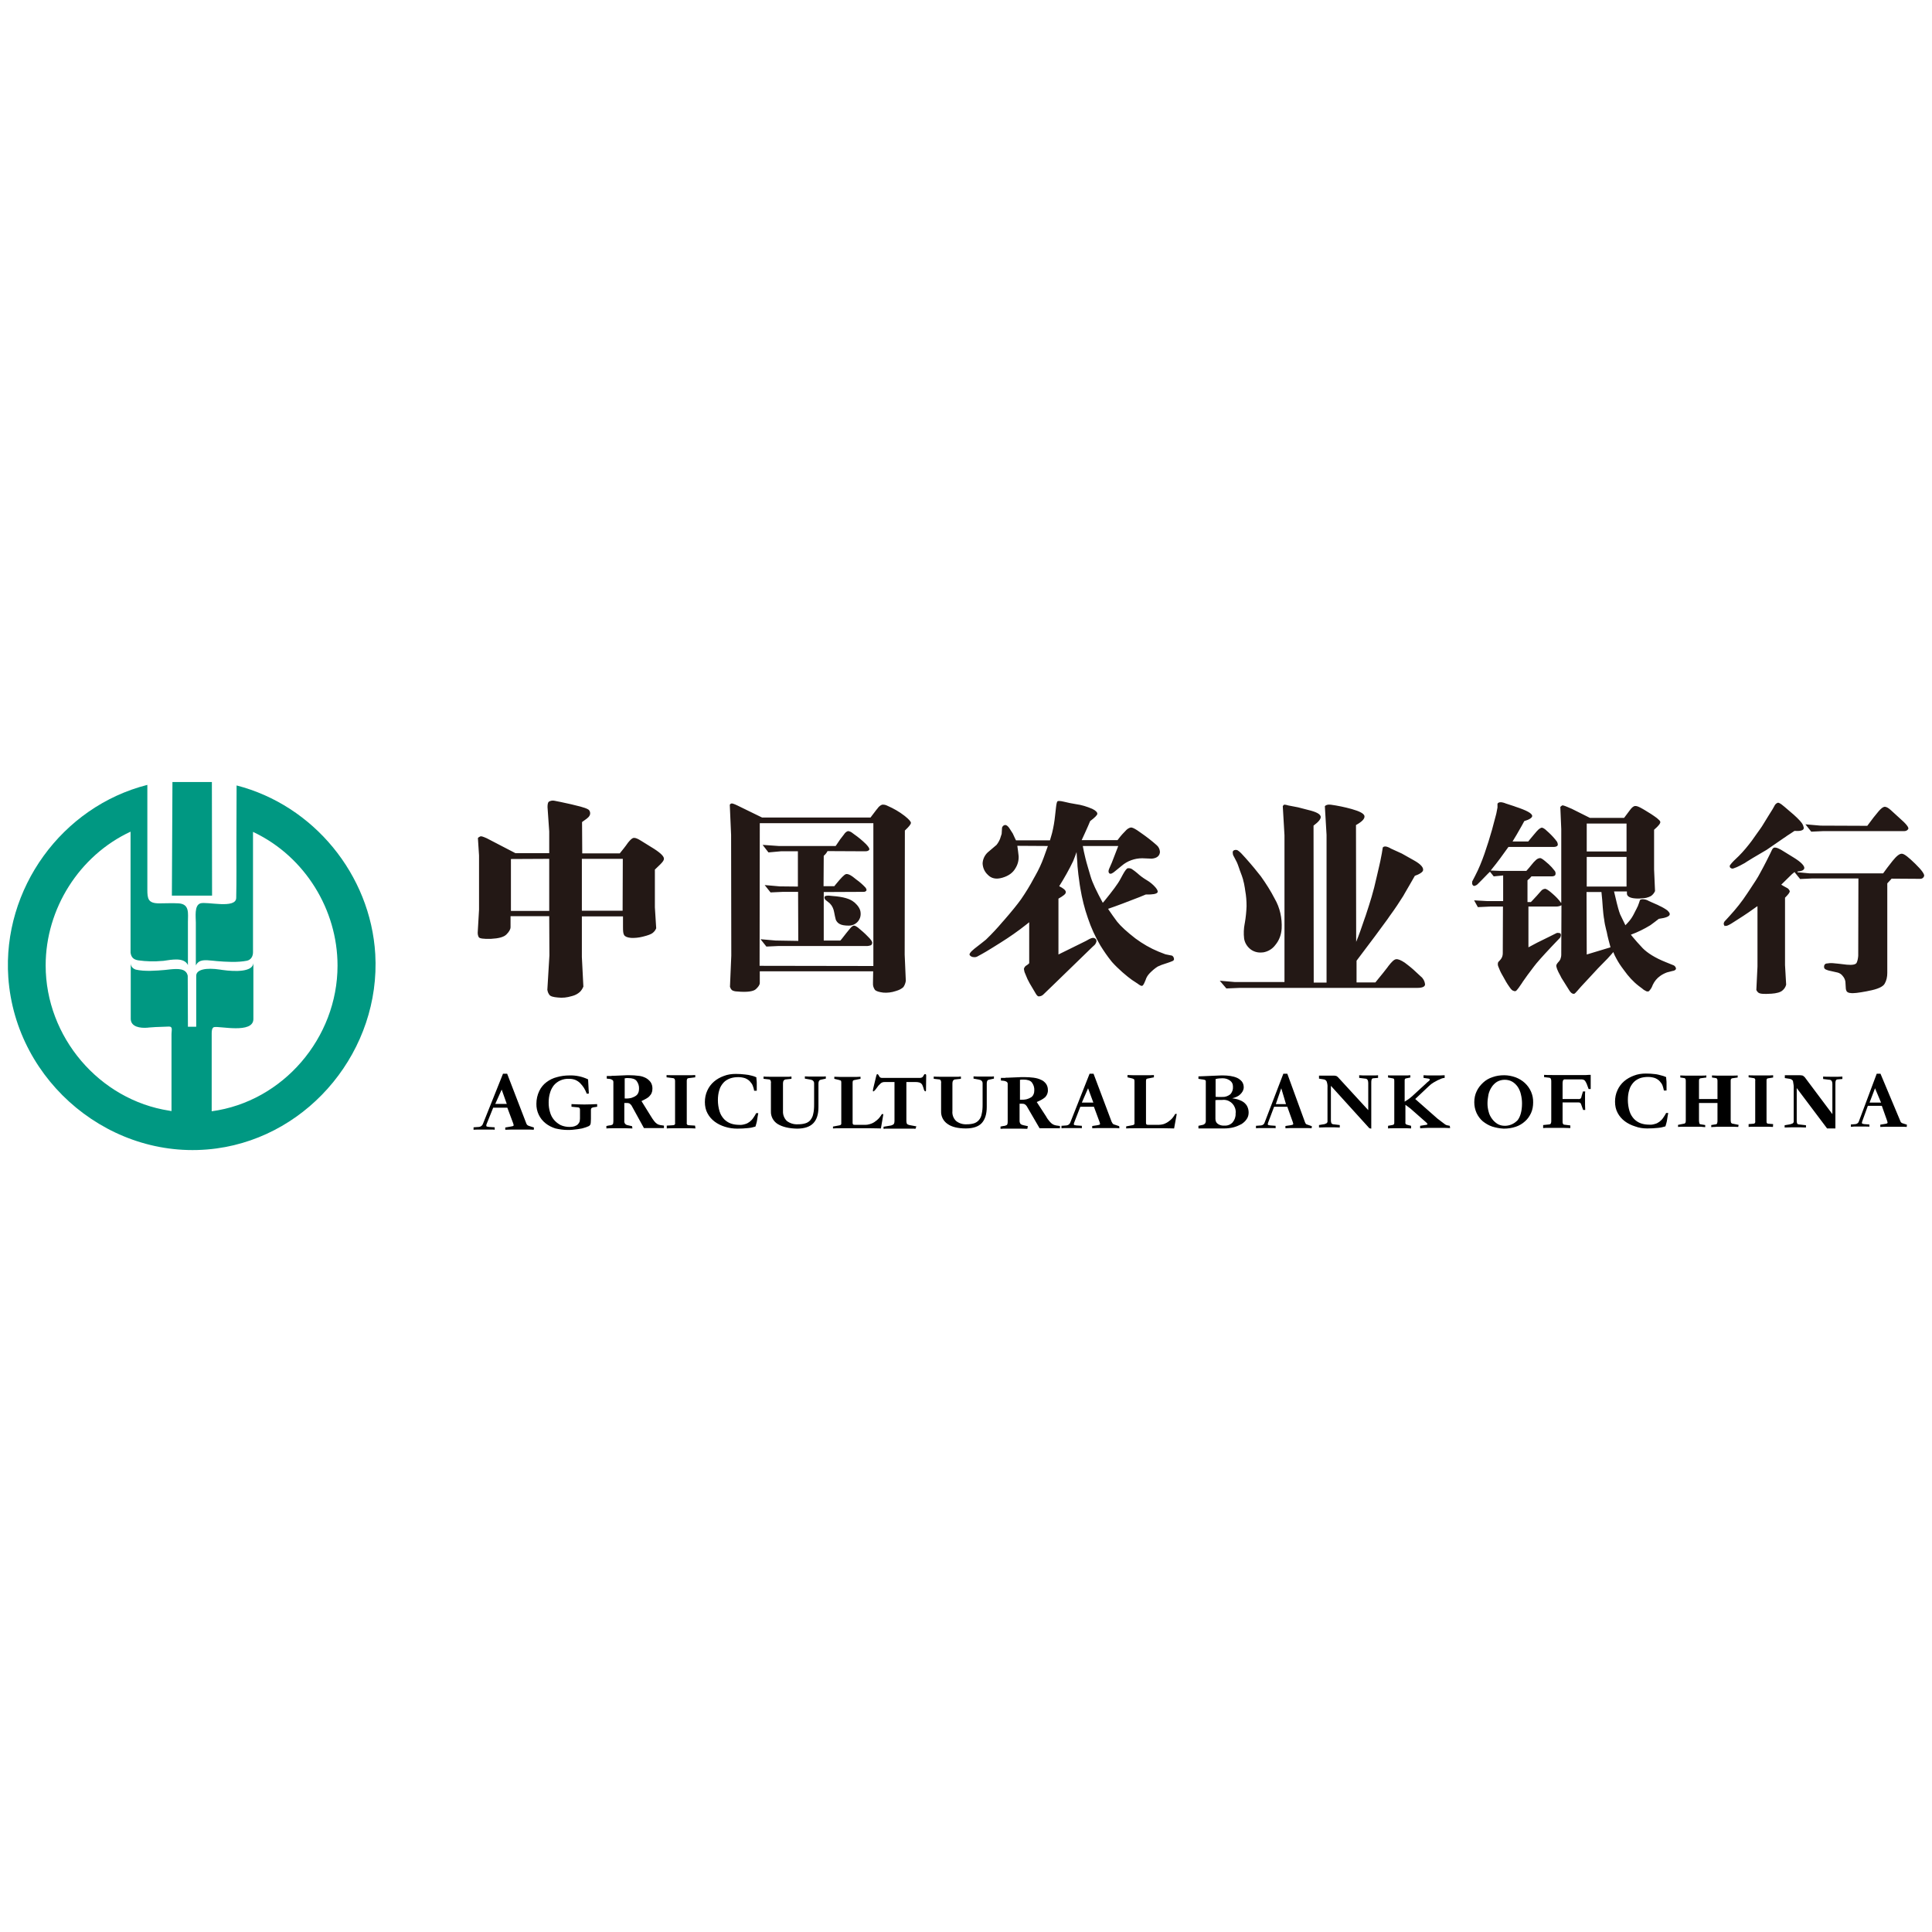
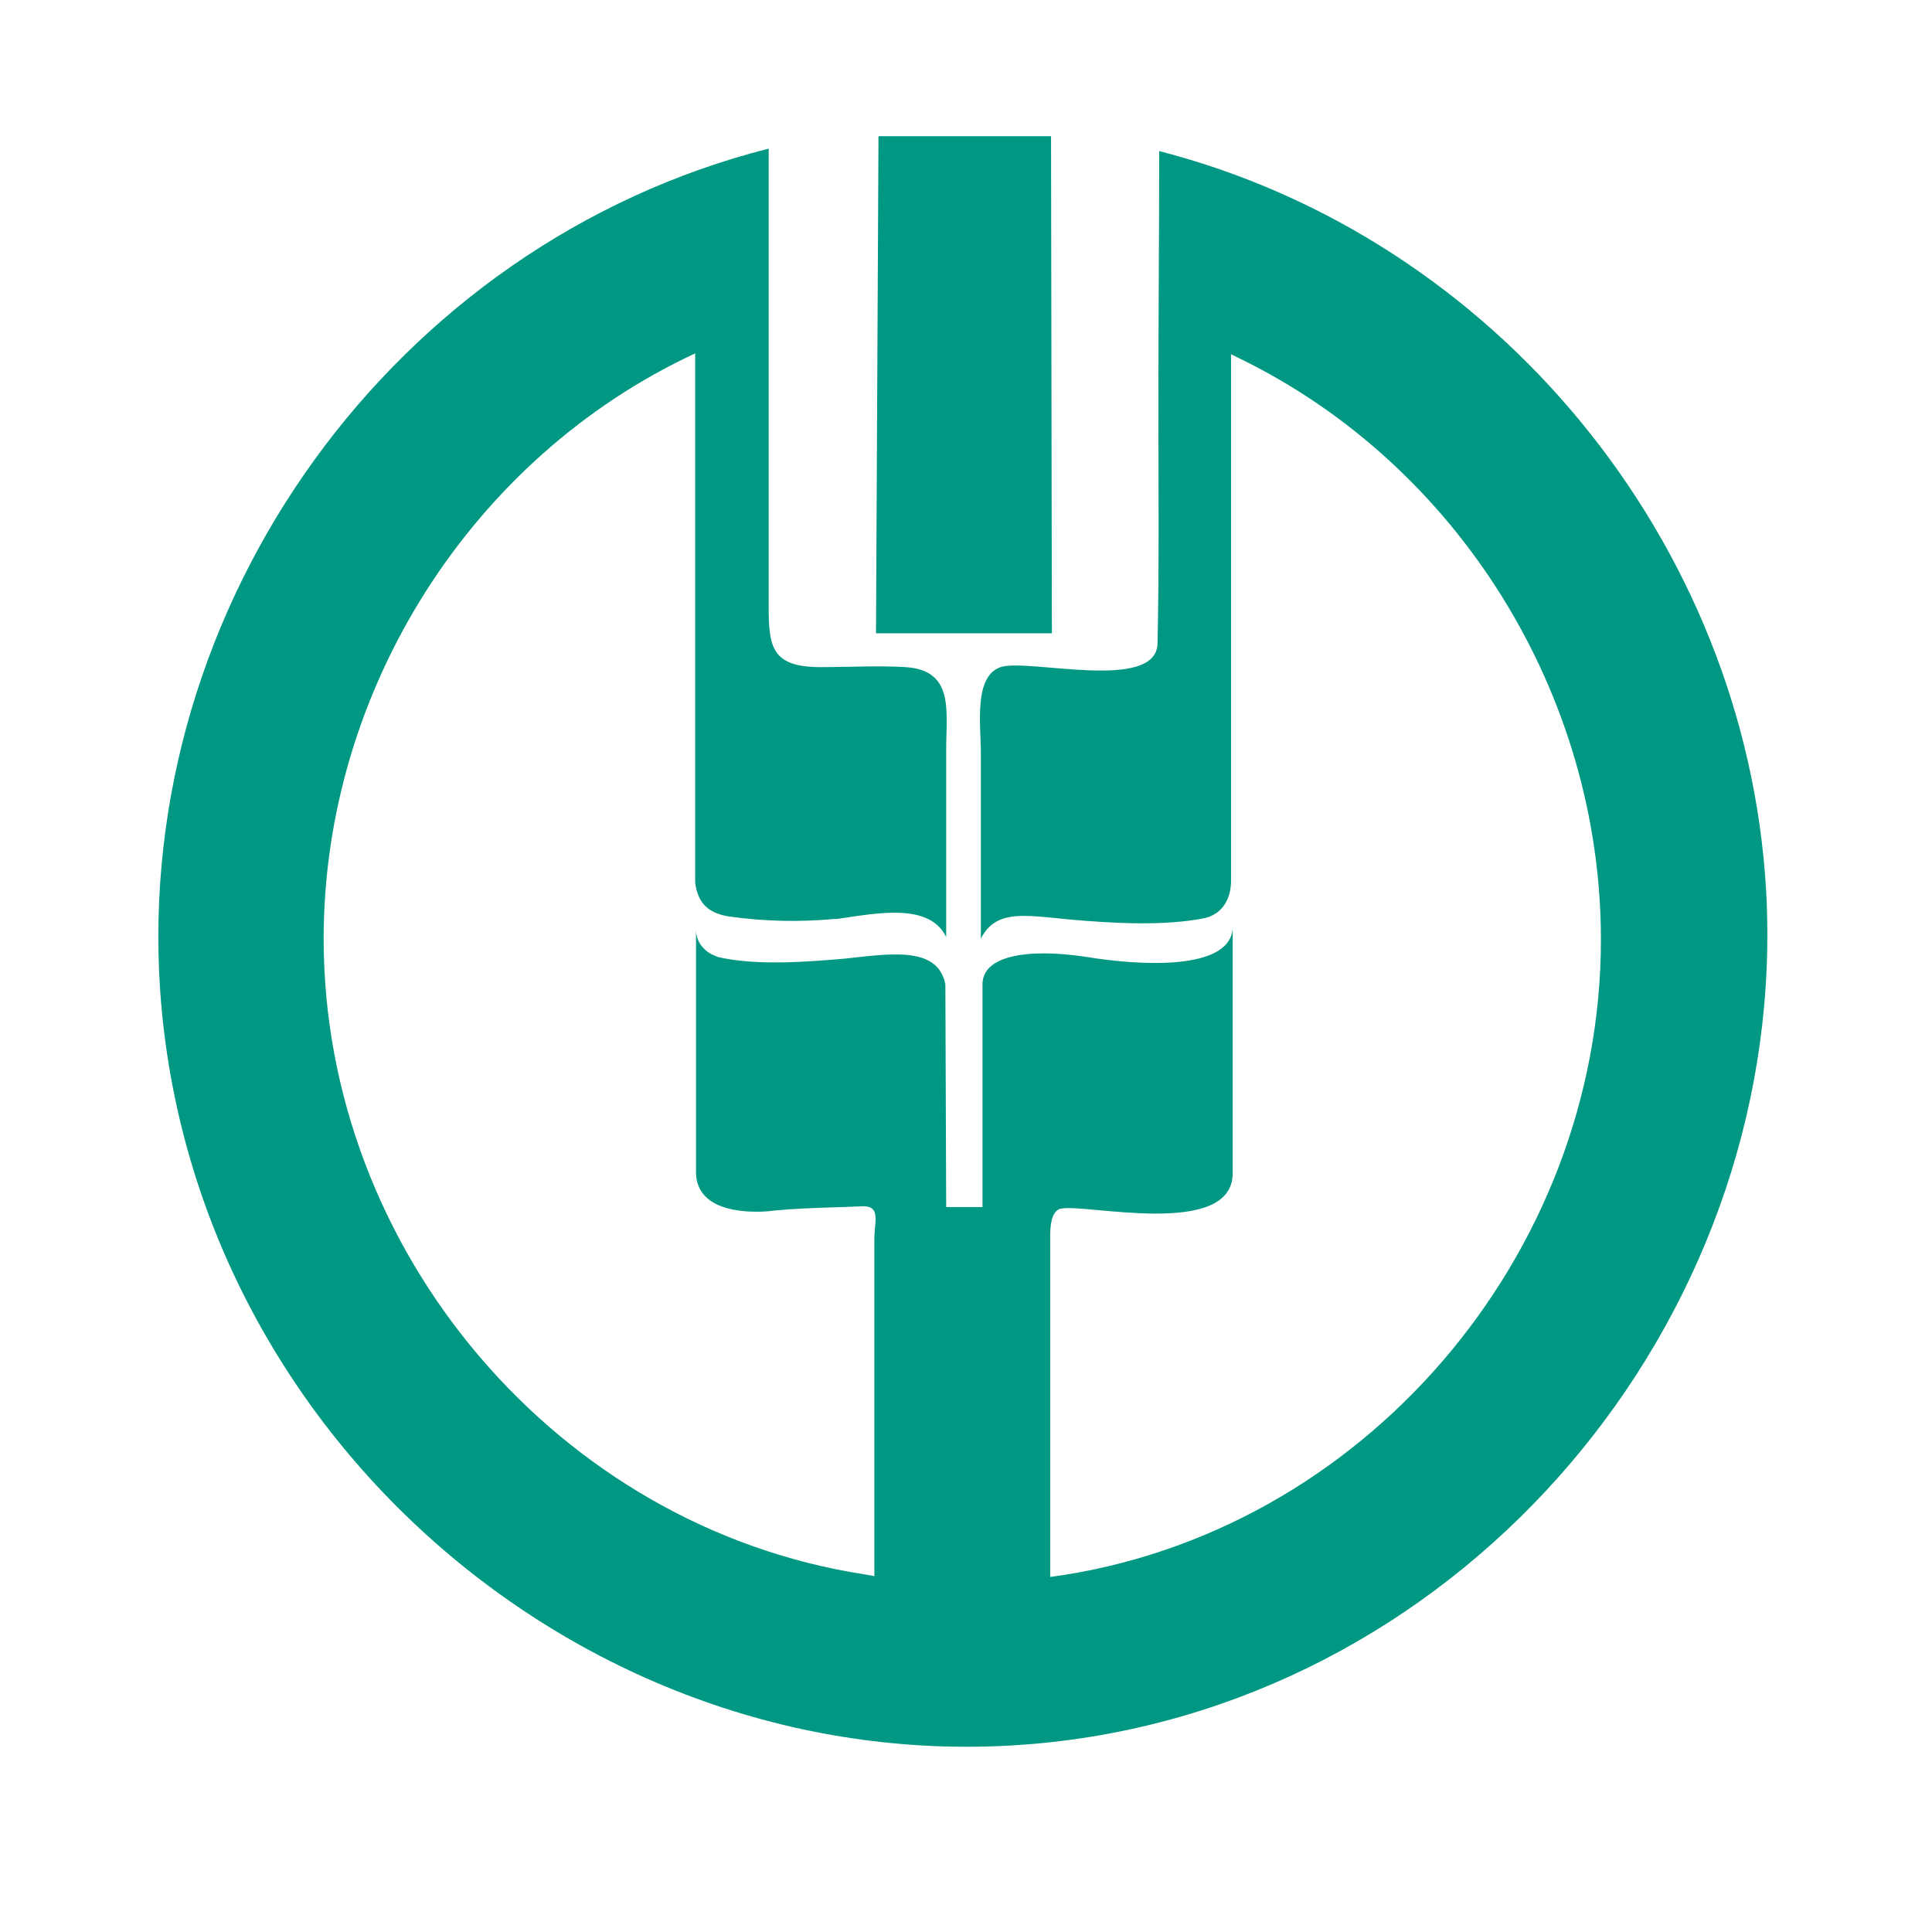
- <svg xmlns="http://www.w3.org/2000/svg" viewBox="0 0 1024 1024">
+ <svg xmlns="http://www.w3.org/2000/svg" viewBox="-15 398 234 234">
  <path fill="#231815" d="M290.9 424.9c.9-.5 1.9-.7 2.9-.5l.5.1c1.2.2 4 .8 8.5 1.8l1.6.4c4.8 1.1 7.4 2 7.9 2.8.5.7.6 1.5.4 2.3-.3.8-.8 1.4-1.5 1.9l-.2.2-2.5 1.8.1 16.6h19.9l2-2.5c.9-1.1 1.6-2.1 2.3-3.1 1.3-1.6 2.2-2.5 3.1-2.6s2.1.4 4 1.6l5 3.1c4.7 2.8 7 4.9 7 6.3v.1c0 .7-.6 1.6-1.8 2.8l-.2.2-2.8 2.7v20l.7 11.1c-.4 1-1 1.8-1.9 2.5-.7.6-2.5 1.3-5 1.9l-.4.1c-2 .5-4.1.7-6.1.6-2-.2-3.1-.7-3.6-1.5s-.6-2.1-.6-4.2v-5.7h-21.8v21.5l.8 15.7c-.4 1-1 2-1.8 2.8-1.2 1.1-2.6 1.8-4.1 2.2l-.4.1c-2.3.7-4.8 1-7.2.7-2.4-.2-3.9-.6-4.5-1.4-.5-.7-.9-1.5-1-2.3l-.1-.3 1.1-18.3-.1-20.8h-20.5v5.8c0 1.2-.8 2.5-2.2 3.9s-4.2 2.1-8.1 2.3h-.7c-3.4.1-5.3-.2-5.8-.8-.4-.7-.6-1.5-.6-2.3v-.3l.7-12v-28.8l-.6-9.2c.3-.4.8-.7 1.3-.9s1.6.2 3.4 1l15.2 7.9h17.9v-11.5l-.9-12.9c0-1.5.2-2.5.7-2.9m272.9 0c2.1.5 4.3 1 6.4 1.3 3 .4 5.9 1.3 8.7 2.5 1.9.9 2.8 1.9 2.7 2.7-.1.7-1.4 2-3.8 3.8l-1.1 2.6c-1.3 2.9-2.4 5.4-3.4 7.5h19l.7-.9c1.2-1.6 2.6-3.1 4-4.5.6-.6 1.4-1.1 2.3-1.3.7-.1 1.8.4 3.5 1.5l2 1.4c2.9 2 5.6 4.1 8.2 6.4 1.1.9 1.7 2.2 1.8 3.6-.1 2.1-1.6 3.4-4.4 3.6l-5-.2c-4 0-7.9 1.4-10.9 4l-3.3 2.7c-1.6 1.4-2.6 1.8-3.2 1.3s-.6-1.4-.1-2.5l1.4-3.2 1-2.6c.6-1.6 1.4-3.6 2.4-6.2h-18.8l.1.5c.2 1.4.7 3.4 1.3 6 .7 2.9 1.7 6 2.7 9.5s3.3 8.2 6.5 14.1l.8-.9c4.3-5.3 7.2-9.1 8.6-11.8l1.3-2.4c1.1-2 2-3.1 2.5-3.2.8-.1 1.5 0 2.2.4 1 .7 2 1.4 2.9 2.2 1.4 1.3 2.9 2.4 4.5 3.4l.5.3c1.7 1 3.3 2.3 4.6 3.8 1.1 1.3 1.4 2.1 1.1 2.7-.5.8-2.5 1.2-6.2 1.1l-3.4 1.4c-6.4 2.5-11.9 4.6-16.6 6.2l.6.9c1.2 1.7 2.5 3.7 4.2 5.9 2 2.5 5.2 5.4 9.7 8.9 3.8 2.8 7.9 5.2 12.3 7l3.6 1.4 3.5.7c.5.3.9.8 1 1.5.2.5-.1 1.1-.6 1.3l-.2.1c-.9.4-1.8.7-2.7 1l-2.4.8-.6.2c-1 .4-1.6.7-2.1.9-.8.5-1.6 1.1-2.3 1.7l-1 .9c-.6.5-1.2 1.2-1.7 1.8-.6.8-1.1 1.7-1.4 2.7l-.3.7q-.9 2.25-1.5 2.4c-.6.15-1.3-.3-2.5-1.2l-2.9-1.9c-1.3-.9-2.9-2.2-5.1-4.1-1.9-1.7-3.8-3.5-5.5-5.4l-.4-.5c-2.1-2.6-4-5.4-5.8-8.3-2.7-4.6-4.9-9.4-6.6-14.5-1.8-5.1-3.1-10.4-4-15.8l-.3-1.8q-.9-6.15-1.2-9.9l-.1-2.1c-.2-2-.3-3.8-.4-5.4-.4 1.3-1 2.7-1.6 4.3l-.2.5c-2.2 4.6-4.7 9-7.4 13.3 2.2 1.1 3.4 2.1 3.5 3v.1c.1 1-1.3 2-3.9 3.5v29.6l.8-.4c2.8-1.4 7.4-3.6 13.8-6.8l1.8-1c1.4-.7 2.3-.8 3-.3.6.3.9 1.1.7 1.8-.2.6-.5 1.2-1 1.7l-1.1 1-20.5 19.9-5.5 5.3c-.7.7-1.6 1-2.5 1h-.1q-.75-.15-1.8-2.1l-2.9-4.9q-1.2-2.1-2.1-4.5l-.2-.5c-.4-.8-.6-1.6-.7-2.5v-.1c.2-.8.7-1.5 1.5-1.9l.3-.2c.7-.5 1-.8 1-1v-21.6L544 490c-4.4 3.5-9 6.7-13.8 9.7l-4 2.5c-2.8 1.7-4.7 2.9-5.7 3.4l-2.2 1.2c-.6.4-1.4.6-2.1.5-.8 0-1.6-.3-2.1-.9-.7-.6.2-1.8 2.4-3.6l1.8-1.4c1.5-1.2 3-2.3 4.3-3.4l.2-.2c3-2.9 5.8-5.9 8.5-9.1l.9-1q6-6.9 9-11.1c2.4-3.5 4.7-7.2 6.7-11l.9-1.6c1.7-3 3.2-6.2 4.4-9.5l2.2-6.1-16.2-.1c.3 1.9.5 3.7.7 5.5.1 2.3-.5 4.5-1.7 6.4-1.3 2.3-3.5 4-6.9 5s-5.9.4-7.8-1.6c-1.7-1.6-2.6-3.7-2.7-6 .1-2.2 1.1-4.3 2.7-5.8l4.7-4c1-1.3 1.8-2.7 2.2-4.3l.5-1.5.2-3.3c.2-.6.5-1 1.1-1.3s1.3-.1 2 .6c.4.4.7.8 1 1.3l1.6 2.5 1.2 2.6.5 1h18c.3-1 .6-2 .9-3.1l.3-1.1c.7-2.9 1.2-5.8 1.5-8.8l.5-4.4c.2-1.9.5-3.1.8-3.3s1.2-.3 3.3.2M943.2 450l.8.4c1.1.7 3.3 2 6.5 4 4.3 2.6 6.1 4.7 5.8 5.9-.3 1-1.6 1.5-3.6 1.6v.4l6.4.6h39c1.3-1.8 2.9-4 5-6.6s3.7-3.9 5-3.8 3.5 1.9 7 5.3 5.1 5.7 4.7 6.6c-.3.9-1.1 1.4-2 1.4l-15.2-.1-.9 1c-.7.8-1.2 1.3-1.4 1.5v47.5c0 2-.4 4-1.4 5.7-.9 1.6-3.7 2.9-8.6 3.8l-.9.2c-4.3.8-7.2 1.2-8.7.9-.7 0-1.3-.3-1.8-.7-.4-.6-.6-1.3-.6-2l-.2-3.3c-.2-1.2-.7-2.2-1.5-3.1-.6-.8-1.5-1.4-2.5-1.7l-3.1-.7c-1.2-.2-2.3-.5-3.4-1-.6-.3-.9-.9-.8-1.6 0-.7.5-1.4 1.2-1.5 1.2-.2 2.3-.3 3.5-.2l2 .2h.1c.6.1 2.3.2 5.2.6 3.1.3 4.9-.1 5.3-1.1.5-1.1.7-2.4.8-3.6l.1-41h-24.4l-6.5.3-3-3.7-.9.8-.2.1-5.4 5.3-.5.5c.9.5 1.8 1.1 2.8 1.6.8.3 1.4 1 1.7 1.8.1.7-.8 1.8-2.5 3.5v35.7l.6 10.4c-.3 1.2-1 2.3-2 3.1-1 .9-3 1.5-6 1.7h-.4c-3.1.2-5 .1-5.8-.3h-.1c-.7-.4-1.2-1-1.5-1.7l.6-12.4v-32l-.5.3c-2.2 1.6-5.6 4-10.2 6.9l-3.3 2.1c-1.7 1-2.7 1.4-3.2 1v.4c-.4-.4-.7-.9-.7-1.5.1-.6.4-1.2.9-1.6l2.1-2.3c3.5-3.8 6.7-7.8 9.5-12.1l1.2-1.8c2.6-3.9 4.5-6.8 5.5-8.8 1.2-2.1 2.3-4.3 3.4-6.4l2-4 .9-1.9q.3-.75.9-1.2l.2-.1c.7-.2 1.7 0 3 .7m-149.5-24c.5-.9 1.8-1.1 4-.3l.2.1 4.6 1.5.8.3c5.8 1.9 8.8 3.5 8.8 4.9 0 .9-1.5 1.9-4.2 2.7l-1.3 2.4c-2.1 3.7-3.7 6.5-4.8 8.2l-.1.2h8.3l.8-1c1.6-2 2.9-3.4 3.7-4.4l.4-.4q.9-1.05 2.1-1.5 1.05-.15 3 1.8l.9.8c1.6 1.5 3.1 3.1 4.4 4.9.4 1 .5 1.6.2 2s-1 .7-2 .7h-24c-3 4.2-5.8 8.1-8.7 11.6l-.7.9 5 .2H809c1.1-1.2 2-2.3 2.8-3.3.7-.9 1.5-1.8 2.3-2.5.6-.6 1.5-1 2.3-1 .7.1 1.9 1 3.8 2.7l.6.5c1.1 1 2.2 2.2 3.1 3.4.6.6.7 1.5.5 2.2-.2.6-.8.8-1.8.9h-10.9c-.5.7-1.2 1.4-1.9 1.9l-.2.2v11.5h1.8l.6-.6c1-1.1 1.9-2 2.6-2.8l.7-.8c.6-.7 1.1-1.3 1.5-1.7.5-.6 1.2-1 2-1.1q1.05-.15 4.2 2.7c1.6 1.4 3.1 2.9 4.3 4.6l.2.2v-39.2l-.5-11.7c.3-.3.6-.6 1-.8s1.9.4 4.6 1.6l.3.1 9.8 4.9h18.1c1-1.3 2-2.6 3-4s1.9-2.2 2.8-2.3 2.1.4 4 1.5l1.2.7c2.2 1.3 4.4 2.7 6.4 4.2 1.1.9 1.7 1.5 1.8 2 .1.8-.9 2.1-3.1 4l-.2.2v21l.5 11.5c-.5 1.1-1.3 2.1-2.3 2.7-1.4.7-2.9 1.1-4.4 1.1-1.5.2-3.1.2-4.6 0-2.2-.3-3.5-1.1-3.6-2.4v-1.2h-6.8v.1l.6 2.5c1.2 5.3 2.1 8.3 2.5 9.2v.1l2.9 6c.8-.8 1.5-1.6 2.1-2.3 1-1.2 1.8-2.5 2.5-3.9l.6-1.2q.9-1.65 1.2-2.4l.1-.1.7-1.9.5-1.5c.2-.3.6-.4 1.2-.5 1.3 0 2.5.3 3.6 1l3.4 1.5c.6.3 1.3.5 1.9.9 1.6.7 3 1.5 4.4 2.5.9.9 1.4 1.5 1.3 2.1-.1 1.1-2 1.9-5.8 2.4-1.3 1.1-2.8 2.1-4.5 3.4-3.3 2-6.7 3.7-10.3 5l.7.9c1.6 1.9 3.4 4 5.6 6.3 2.5 2.5 6.5 5.1 12.3 7.4l3.7 1.5c.8.2 1.4.9 1.6 1.7.1.6-.4 1.1-1.5 1.4h-.2l-3.1.8c-1.3.5-2.5 1.1-3.6 1.9-1.7 1.2-3 2.8-3.9 4.7l-.2.5c-.4 1.1-1.1 2.1-1.9 2.9-.6.2-1.3.1-1.8-.3-.5-.2-.9-.5-1.3-.8l-.2-.2-2-1.5c-3-2.3-5.6-5.2-7.8-8.3l-1.4-1.9c-1.3-1.8-2.4-3.7-3.4-5.7l-.2-.4c-.4-.8-.6-1.5-.7-1.7l-1.3 1.5-1.8 2-.3.3-4.7 4.8-5 5.4-4 4.3-2.1 2.4-.3.3c-.3.4-.6.7-1 1-.2.2-.6.2-.8.1h-.1c-.5-.1-1.2-.6-1.9-1.7l-4.2-6.7-.5-1c-1.7-3-2.4-4.9-2.2-5.8.2-.5.5-1 .9-1.4.5-.5.9-1 1.2-1.6.3-.8.5-1.6.5-2.5v-.5l.1-25.7c-.9.5-1.9.7-2.9.7h-14.6v21.6l3-1.6 1.7-.9 6.3-3.1 3.8-1.9c.4-.2.9-.2 1.4-.1.6 0 1 .4 1 1v.1c0 .5-.2 1.1-.5 1.5l-.1.1-2.4 2.5-1.9 2c-4.9 5.2-8 8.7-9.4 10.6l-1.2 1.6q-2.1 2.7-4.8 6.6l-.3.5-1.8 2.6-.8 1c-.2.2-.4.5-.6.6q-.6.3-1.2 0c-.7-.1-1.4-.8-2.2-2-1.3-1.8-2.4-3.7-3.4-5.6l-.4-.7c-.9-1.5-1.6-3.1-2.2-4.7-.3-.7-.3-1.6 0-2.3l.4-.4.8-.9c.8-.9 1.2-2.1 1.2-3.3v-.3l.1-24.5h-6.9l-6.4.3-2-3.6 7 .4h8.4V464l-5 .5-2-2.5c-.2.3-.4.5-.7.7l-.1.1-3.8 3.9-2 2c-.4.4-.9.6-1.4.8-.6.2-1-.1-1.3-.7-.2-.4-.2-.9-.1-1.4v-.2l1.5-2.9c2-3.8 3.6-7.8 5-11.8 1.5-4.3 2.8-8.5 4-12.7l.9-3.4q.75-2.85 1.2-4.5l.2-.8.6-3.1zm-406.1-.1c.4-.2 1.5.2 3.2 1l.2.1 12.9 6.3h57.5l.6-.8c1.3-1.6 2.2-3 3.1-4 .6-.9 1.4-1.6 2.4-2 1-.1 2 .1 2.9.6 3.2 1.4 6.2 3.1 8.9 5.2l.5.4c2 1.6 3 2.8 3 3.4 0 .8-1 2-3 3.9l-.2.2-.1 65.8.6 13.9c-.2 1.2-.6 2.3-1.3 3.3-1.1 1-2.4 1.6-3.8 2l-.3.1c-2.1.7-4.4 1-6.6.8-2.2-.3-3.7-.7-4.4-1.5-.7-1-1.1-2.2-1-3.5v-.3l.1-6h-60.1v6.2c0 1-.8 2.1-2.1 3.3s-4.8 1.7-9.9 1.2c-.9 0-1.8-.2-2.6-.6l-.1-.1c-.5-.4-.8-.9-1-1.5l-.1-.3.7-16.5-.1-64-.7-15.9c.1-.3.4-.6.8-.7m317.7.6c3.7.5 7.5 1.3 11.1 2.3 4.3 1.2 6.5 2.4 6.8 3.7.2 1.5-1.3 3-4.5 4.8l.1 61.9c1.5-3.6 2.9-7.7 4.5-12.4l.5-1.4c1.3-4 2.4-7.3 3.2-10.1.9-3.1 1.8-6.5 2.6-10.2l1.3-5.6c.3-1.2.5-2.2.7-3.1l.8-4.1.5-3.1c.7-.9 2.2-.7 4.4.6l5.7 2.6 6.4 3.6c3.8 2.1 5.3 4 4.8 5.5-.3.6-.8 1-1.3 1.3-.9.6-1.9 1-3 1.4-1.8 3.2-3.7 6.4-5.6 9.7l-.5.9c-1.9 3-4.2 6.6-7.3 10.8l-1.1 1.6c-3.4 4.7-8.8 12-16.4 22v11.5h10l1.2-1.5c2.1-2.5 3.8-4.7 5.2-6.5l.5-.7c1.7-2.2 3-3.5 4.1-3.6s2.5.5 4.5 1.8l1.7 1.3c.9.7 1.9 1.5 2.8 2.3l4 3.7c1.3 1 2.1 2.5 2.3 4.1.1 1.3-1.3 2-4.1 2h-94.1l-7.1.3-3.5-4.1 8 .7h26.3v-77.8l-.9-15.4.2-.3c.1-.2.2-.3.3-.4q.45-.3 2.4.3l5.2 1 5.4 1.4c4.2 1 6.3 2.1 6.6 3.5.2 1.2-1.1 2.8-3.8 4.8l.1 83.2h6.8v-78.3l-.9-15.2c.5-.6 1.5-1 3.1-.8m-242.4 9.8h-60.2l-.1 75.6 60.3.1zm385.9 36.5h-7.9l.1 33.1 10.6-3.2 2-.6c-.7-2.7-1.5-5.4-2-8.2l-.3-1.1c-.5-1.9-.9-3.9-1.1-5.8l-.1-.4c-.2-1.3-.4-3.1-.6-5.6l-.3-4.1zm-194.6-22.2c.6-.2 1.2-.2 1.8.1.6.4 1.1.8 1.6 1.3l.4.4 2.2 2.4c3.4 3.8 6 7 8.1 9.7 2.7 3.8 5.2 7.7 7.3 11.8 2.8 4.8 4 10.4 3.7 15.9-.2 3.2-1.3 6.2-3.3 8.6-1.6 2.2-4 3.6-6.6 4h-.3c-2.4.3-4.9-.4-6.7-2-1.6-1.4-2.7-3.3-3-5.4q-.45-3.9.3-7.8l.1-.5c.5-2.9.8-5.9.9-8.8 0-2.8-.2-5.5-.7-8.2l-.2-1.4q-.45-2.85-.9-4.2v-.2q-.45-1.65-1.8-5.1l-.3-.9c-.5-1.6-1-2.7-1.2-3.2l-.1-.2-1.5-2.9c-.4-.6-.6-1.2-.6-1.9-.2-.7.2-1.3.8-1.5m-202.4-9.1.8.6c2.3 1.6 4.5 3.4 6.5 5.4 1.4 1.5 1.9 2.4 1.6 2.9s-1 .8-2.1.8l-20-.1c-.5 1-1.2 1.8-2 2.5l-.1 16.1h5.7l.8-1c2.8-3.4 4.5-5.2 5.4-5.4s2.1.3 3.6 1.4l1.9 1.5q2.55 1.8 4.8 4.2c.5.7.7 1.2.5 1.6s-.7.7-1.5.7l-21.1.1v25.7h8.8l.7-.8c.8-1 1.6-2 2.5-3.2l1.8-2.2.7-.8c.4-.4.8-.7 1.4-.9.5-.1 1.2.3 2.2 1 1.8 1.5 3.6 3 5.2 4.7 1.7 1.6 2.4 2.8 2.4 3.3s-.2 1.1-.7 1.4c-.9.3-1.8.5-2.7.4h-46.2l-6.5.3-3.1-3.9 8 .7 12 .2-.1-26h-8l-6.6.3-3.1-3.9 8 .7 9.6.1v-18.7h-9l-6.6.6-3.1-4 8.6.6h30.1l.5-.7q1.8-2.85 3.9-5.4c.5-.8 1.2-1.5 2.1-1.8.7 0 1.7.4 2.4 1m-14.8 34c0-.5.7-.8 2-.8h.2l2.1.2q8.4.6 11.4 3.3l.2.1c2 1.8 3 3.5 3.2 5.1.2 1.4 0 2.8-.7 4-1.1 2-3.2 3.2-5.5 3.2s-3.9-.3-4.9-.9l-.2-.1q-1.2-.75-1.8-2.1l-.1-.4c-.2-.8-.5-2-.8-3.7s-1-3.3-2.2-4.5l-.2-.2-2-1.6c-.5-.4-.8-1-.7-1.6m-145.9-20.3-20.3.1v27.5h20.3zm39 0h-21.7v27.5H330zm532-1H841v15.7h21.1zm80.1-28.7c.5-.2 1.6.4 3.1 1.7l.5.4 4.2 3.6.6.5c2.8 2.5 4.5 4.4 4.9 5.4l.2.4c.3.9.5 1.5.2 1.9-.4.8-2 1.2-4.8 1l-2.1 1.4c-1.3.8-2.3 1.5-3.1 2.1l-.2.1-9.3 6.4-7.3 4.3-1.3.8c-1.7 1-2.7 1.7-3 1.9l-2.6 1.4c-1.1.6-2.3 1.1-3.5 1.5-.6.2-1.1 0-1.6-.4-.3-.3-.4-.8-.2-1.3l.1-.1q.75-1.05 1.8-2.1l.4-.4 2.4-2.3c2.5-2.5 4.8-5.3 6.9-8.1l2.9-4.1c.9-1.2 1.7-2.4 2.4-3.4l.5-.8 3.2-5.2 2-3.2.9-1.6q.6-1.35 1.8-1.8m-80.1 11H841v14.8h21.1zm136.8-8.9q1.35 0 3.3 1.8l4.6 4.2c3.6 3.1 5.1 5.1 4.6 5.8-.4.7-1.2 1.1-2 1.1h-42.9l-6.5.3-3.1-3.9 8 .7 24.8.1.9-1.2c1.6-2.2 3.3-4.4 5.1-6.5 1.3-1.5 2.3-2.3 3.2-2.4" />
  <path fill="#009882" d="M78.1 416v55.5c0 4.9.4 7.3 6.3 7.3 3.5 0 6.9-.2 10.3 0 5.9.4 4.9 5.3 4.9 10v22.7c-2-4.2-8.4-2.9-13.2-2.2h-.3c-4.3.4-8.6.3-12.8-.3-2.6-.4-3.8-1.7-4.1-4.1v-64.1c-27.1 12.6-45 40.8-45 70.9 0 37.9 28.4 71.3 65.6 77l1.1.2V548c0-1.9.8-3.9-1.3-3.9l-2.7.1c-3.3.1-5.9.2-7.9.4l-.9.1c-3.8.3-8.6-.4-8.8-4.5v-29.6c0 1.5 1 2.7 2.4 3.2l.2.1c4.7 1.1 10.9.6 15.5.2l2.7-.3c4.2-.4 8.6-.6 9.4 3.4l.1 27h4.4v-27c0-3.4 5.3-4.4 12.6-3.3l1.3.2c7.1 1 16 1 16.4-3.6v29.6c0 8-18.1 3.6-20.8 4.3h-.1c-1.1.4-1.2 2.1-1.2 3.3V589c37.8-5.1 66.7-38.9 66.7-77.2 0-29.7-17.3-57.6-44-70.5l-.8-.4v63.8c0 2.1-1 4-3.2 4.5-4.9 1-11.3.6-16 .2l-2-.2c-4.2-.4-7.3-.8-9 2.3l-.1.2v-22.6c0-3.2-.9-9.2 2.4-10.3s18.9 3.1 19-2.9c.2-8.9.1-19.6.1-29 0-10.2.1-20.3.1-30.6 40.8 10.5 71 47.3 73.5 89.4 2.9 50.4-34.3 96.2-84.1 103C59.8 616.2 8.3 574 4.4 518c-3.2-46.9 28.4-90.5 73.7-102m34.2-1.5.1 60.2H91.1l.3-60.2z" />
  <path d="m283 597.6-2.5-.8c-.4-.1-.7-.3-1-.5-.3-.3-.5-.6-.6-1l-10.1-26.2h-2.2L256 595.6c-.3.9-1.1 1.6-2.1 1.7l-2.9.2v1.3c.3 0 .9-.1 1.8-.1h7.6c1 0 1.5 0 1.8.1v-1.3l-3-.2c-.8-.1-1.3-.2-1.4-.4-.1-.4-.1-.7.1-1.1l3.5-8.7h7.5l3.1 8.3c.2.6.3 1 .2 1.2s-.6.4-1.5.5l-2.9.5v1.2c1.6-.1 3.6-.1 6-.1h6.9c1 0 1.7.1 2.2.1zm-14.4-12.5h-6.1l3.4-7.6zm32.3 13.8c.8 0 1.7 0 2.6-.1s1.8-.2 2.6-.3 1.7-.3 2.4-.4c.7-.2 1.3-.4 2-.6q.9-.3 1.5-.6c.3-.1.6-.4.8-.7.2-.4.3-.7.3-1.1 0-.5.1-1.1.1-2v-4.9q0-.45.3-.9c.3-.2.6-.3 1-.4l2-.3v-1.4c-2.3.1-4.6.2-6.8.2s-4.4-.1-6.8-.2v1.4l3.2.3c.4 0 .7.1 1 .3q.3.3.3.9v4.7c0 .6-.1 1.1-.2 1.7-.2.5-.5 1-.9 1.4-.5.5-1.1.8-1.7 1-.9.3-1.8.4-2.7.4-1.6 0-3.3-.3-4.8-1-1.3-.7-2.5-1.6-3.5-2.8s-1.7-2.6-2.1-4.1c-.5-1.6-.7-3.3-.7-5s.2-3.5.7-5.1c.4-1.5 1.1-2.8 2-4 .9-1.1 2.1-2 3.4-2.6 1.5-.7 3.2-1 4.9-.9 1.1 0 2.2.2 3.2.6.9.4 1.8 1 2.5 1.7.8.8 1.4 1.6 2 2.5.6 1 1.1 2 1.5 3.1l1.1-.1-.4-7.5q-4.65-2.25-9.9-2.1c-2.2 0-4.5.3-6.6.9-2 .5-3.9 1.4-5.6 2.7-1.6 1.2-2.9 2.8-3.8 4.7-1 2.1-1.5 4.4-1.5 6.7-.1 4 1.7 7.9 4.9 10.4 1.5 1.2 3.3 2.1 5.2 2.7 2.2.5 4.3.8 6.5.8m34.1-2-2.2-.5c-.6-.1-1.1-.3-1.5-.8-.3-.4-.5-1-.4-1.5v-9.5h1.5c.5 0 .9.1 1.3.3.4.3.7.6 1 1l6.6 12h10.6v-1.3l-2-.3c-.6-.1-1.1-.3-1.6-.6-.6-.4-1.1-.9-1.5-1.4-.7-.9-1.3-1.8-1.9-2.8l-4.9-7.9c.9-.4 1.7-.9 2.5-1.3.7-.4 1.3-.8 1.8-1.4.5-.5.9-1.1 1.1-1.7.3-.7.4-1.5.4-2.3 0-1.2-.3-2.4-1-3.4-.7-.9-1.6-1.7-2.6-2.2-1.2-.6-2.5-1-3.8-1.1-1.5-.2-3.1-.3-4.6-.3h-1.7l-7 .3h-.7c-.2 0-.4.1-.6.1h-2.2v1.4l1 .1c.5 0 1 .1 1.4.3.3.1.6.3.8.5s.3.5.3.8v20.8c0 .9-.1 1.5-.4 1.8-.5.3-1.1.5-1.8.5l-1.5.3v1.3c.9-.1 2-.1 3.1-.1h7.2c1.3 0 2.4.1 3.5.1zm-.3-15q-1.8.45-3.6.3v-10.7c.2 0 .6 0 .9-.1h.9q3.3 0 4.5 1.5c.9 1.2 1.4 2.7 1.3 4.2 0 .7-.1 1.4-.4 2.1s-.7 1.2-1.3 1.6c-.7.5-1.5.8-2.3 1.1m33.7 14.7-3.2-.2c-.4 0-.7-.1-1-.3-.2-.3-.3-.6-.2-1v-22.3c0-.4.1-.8.3-1.1.3-.2.6-.3 1-.3l3.2-.4v-1.2c-1.2.1-2.7.1-4.7.1h-1.2c-5.9 0-9 0-9.3-.1v1.2l3.2.4c.4 0 .7.1 1 .4.2.3.3.7.3 1.1v22.2c.1.4 0 .7-.2 1-.3.2-.6.3-1 .3l-3.2.2v1.5c.7-.1 1.6-.1 2.9-.1h9.4c1.2 0 2.2.1 2.9.1zm22.4 1.6q2.85 0 5.7-.3c1.3-.1 2.6-.4 3.9-.8.2-.5.3-1.1.5-1.7s.3-1.3.4-1.9.2-1.3.3-1.9.2-1.1.3-1.6h-1.1c-.5.9-1 1.8-1.6 2.6-.5.8-1.2 1.4-1.9 2-.7.5-1.5 1-2.4 1.2-1 .3-2 .5-3 .4-1.5 0-3.1-.2-4.5-.7s-2.6-1.3-3.6-2.3c-1.1-1.2-1.9-2.5-2.4-4.1-.6-1.9-.9-4-.9-6 0-1.8.2-3.7.8-5.5.4-1.4 1.2-2.7 2.2-3.8.9-1 2.1-1.7 3.4-2.2 1.4-.5 2.9-.7 4.4-.7 1.3 0 2.5.2 3.7.6.9.4 1.8.9 2.5 1.7.6.7 1.2 1.4 1.5 2.3.3.8.6 1.7.7 2.6h1.4v-3.6c0-.7 0-1.4-.1-2s-.1-1.1-.1-1.5c-.8-.4-1.7-.7-2.6-.9-1.1-.3-2.2-.5-3.4-.6-1.6-.2-3.2-.3-4.9-.3-2.2 0-4.4.3-6.4 1.1-1.9.7-3.7 1.7-5.2 3s-2.7 2.9-3.5 4.7c-.9 1.9-1.3 4-1.3 6.1s.4 4.2 1.4 6c.9 1.7 2.2 3.2 3.8 4.4s3.5 2.1 5.4 2.7c2.2.7 4.4 1 6.6 1m31.6 0c4 0 6.9-1 8.7-2.9s2.7-4.7 2.7-8.5v-12.5c0-1.2.4-1.8 1.1-2l2.8-.6v-1.2c-.4.1-1.2.1-2.4.1h-3.7c-2.5 0-4.2 0-5-.1v1.2l2.9.5c1.3.2 2 .9 2 2v11.3c0 1.7-.1 3.4-.5 5-.2 1.2-.8 2.3-1.5 3.2-.7.8-1.6 1.4-2.7 1.7-1.3.4-2.6.5-4 .5-2.1.1-4.1-.5-5.8-1.8-1.4-1.4-2.1-3.3-2-5.2v-14.7c0-.5.1-1.1.4-1.5s.8-.6 1.2-.6l2.9-.3v-1.2c-.3 0-.7 0-1.2.1h-9.9c-1.4 0-2.6 0-3.7-.1v1.2l2.8.3c.4 0 .7.2.9.5.2.5.3 1 .2 1.5V589c-.1 2.7 1.2 5.2 3.5 6.7 2.6 1.6 6 2.4 10.3 2.5m45.8-7.7h-.8c-.7 1.2-1.5 2.3-2.6 3.2-.8.7-1.7 1.3-2.6 1.7-.8.3-1.6.6-2.4.7-.7.1-1.3.1-2 .1h-4.6c-.6 0-1-.1-1.1-.3-.2-.3-.2-.6-.2-.8v-21.3c0-.6.1-.9.3-1.1q.45-.3.9-.3l3-.6v-1.1c-.8.1-2.6.1-5.6.1h-1.2c-3.1 0-5.5 0-7.1-.1v1.1l2.5.6.9.3c.2.1.3.5.3 1v21.9q0 .75-1.2.9l-3.2.6v1c1-.1 2.5-.1 4.6-.1h15.6c2.2 0 3.9.1 5.2.1zm17.5 6.5-3.7-.7c-.5-.1-.9-.3-1.3-.6q-.3-.75-.3-1.5v-20.7h4.7c.7 0 1.3 0 2 .2.9.2 1.6.8 1.9 1.7.2.4.3.9.5 1.4.1.4.2.8.4 1.2.1.2.3.3.5.4.1.1.3 0 .3-.1.1-.2.1-.3.1-.5l.1-7.7c0-.6-.2-.8-.6-.8s-.5.3-.8.8c-.1.2-.2.4-.4.6-.1.2-.3.3-.5.4-.3.1-.5.2-.8.2h-20.4c-.2 0-.4 0-.6-.1s-.3-.2-.5-.3c-.2-.2-.3-.4-.4-.7-.4-.6-.6-.9-.9-.9s-.4.4-.6 1.1l-1.5 6.2c-.1.4-.2.8-.2 1.1-.1.2 0 .5 0 .7.1.1.2.1.4 0 .4-.3.7-.6 1-1 .6-.8 1.1-1.5 1.5-2l1.2-1.2c.3-.3.7-.4 1.1-.6.4-.1.9-.1 1.3-.1h4.9v20.7c0 .6-.1 1.1-.4 1.6-.5.4-1.1.7-1.8.8l-3.6.6v1.1c.2 0 .5 0 1-.1h14.3c.6 0 1.2 0 1.6.1zm26.2 1.1c3.9 0 6.8-1 8.5-2.9s2.6-4.7 2.6-8.5v-12.4c0-1.2.3-1.8 1-2l2.8-.6v-1.2c-.4.1-1.2.1-2.4.1h-3.6c-2.5 0-4.1 0-4.8-.1v1.2l2.8.5c1.3.2 2 .9 2 2v11.3c0 1.7-.1 3.4-.5 5-.2 1.2-.7 2.3-1.5 3.2-.7.8-1.6 1.4-2.6 1.7-1.3.4-2.6.5-3.9.5-2 .1-4-.5-5.6-1.8-1.4-1.4-2.1-3.3-1.9-5.2v-14.7c0-.5.1-1.1.4-1.5q.45-.6 1.2-.6l2.9-.3v-1.2c-.3 0-.7 0-1.2.1h-9.6c-1.4 0-2.5 0-3.6-.1v1.2l2.8.3c.4 0 .7.2.9.5.2.5.3 1 .2 1.5V589c-.1 2.7 1.2 5.2 3.4 6.7 2.2 1.6 5.5 2.4 9.7 2.4m32.9-1.2-2.3-.5c-.6-.1-1.1-.3-1.6-.7-.3-.4-.5-1-.5-1.5V585h1.5c.5 0 .9.1 1.3.3.4.3.7.6 1 1L551 598h10.8v-1.2q-1.2-.15-2.1-.3c-.6-.1-1.1-.3-1.7-.6-.6-.4-1.1-.8-1.6-1.4-.7-.8-1.4-1.7-1.9-2.7l-5-7.7c.9-.4 1.8-.8 2.5-1.2s1.3-.8 1.9-1.3c1-1 1.6-2.4 1.5-3.9 0-1.2-.3-2.3-1-3.3-.7-.9-1.6-1.7-2.7-2.1-1.2-.6-2.5-.9-3.9-1.1-1.6-.2-3.1-.3-4.7-.3h-1.8l-7.2.3h-.7c-.2 0-.4 0-.6.1h-2.3v1.4l1 .1q.75 0 1.5.3c.3.1.6.3.8.5s.3.5.3.8v20.2c0 .9-.2 1.5-.5 1.7-.6.3-1.2.5-1.8.5l-1.5.3v1.2c.9-.1 2-.1 3.2-.1h7.4c1.3 0 2.5.1 3.6.1zm-.6-14.3c-1.2.3-2.4.3-3.6.3v-10.6c.2 0 .6 0 .9-.1h.9q3.3 0 4.5 1.5c.9 1.2 1.4 2.7 1.3 4.2 0 .7-.1 1.4-.4 2.1s-.7 1.2-1.3 1.6c-.7.4-1.5.8-2.3 1m49 14.3-2.4-.8c-.4-.1-.7-.2-1-.5-.2-.3-.4-.6-.6-1l-9.6-25.5h-2.1l-10.2 25.8c-.3.9-1.1 1.5-2 1.6l-2.7.2v1.3c.3 0 .9-.1 1.8-.1h7.2c.9 0 1.5 0 1.8.1v-1.3l-2.9-.2c-.8-.1-1.2-.2-1.3-.4-.1-.3 0-.7.1-1l3.3-8.5h7.2l3 8.1c.2.6.3 1 .2 1.2s-.6.4-1.4.5l-2.7.4v1.2c1.5-.1 3.4-.1 5.7-.1h6.6c1 0 1.7.1 2.1.1zm-13.7-12.5h-6.1l3.3-7.6zm44.2 6h-.8c-.7 1.2-1.5 2.4-2.6 3.3-.8.7-1.7 1.3-2.6 1.7-.8.4-1.6.6-2.4.7s-1.5.1-2 .1h-4.6c-.6 0-1-.1-1.1-.3-.2-.3-.2-.6-.2-.9v-22c0-.6.1-1 .3-1.1q.45-.3.9-.3l3-.6v-1.2c-.8.1-2.6.1-5.6.1h-1.2c-3.2 0-5.5 0-7.2-.1v1.2l2.5.6c.3.1.6.2.9.4.2.1.3.5.3 1.1v22.4q0 .75-1.2.9l-3.2.6v1.1c1-.1 2.5-.1 4.6-.1h15.6c2.2 0 3.9.1 5.2.1zm25.1 7.7c1.7 0 3.4-.2 5-.6 1.5-.4 2.9-1 4.2-1.7 1.1-.7 2.1-1.6 2.8-2.7.7-1 1-2.2 1-3.4 0-1.1-.2-2.2-.7-3.2-.4-.9-1.1-1.6-1.8-2.2-.8-.6-1.8-1.1-2.7-1.4-1.1-.4-2.3-.6-3.5-.8.8-.2 1.6-.4 2.4-.8.7-.3 1.4-.8 1.9-1.3s1-1.1 1.3-1.7.5-1.3.5-2c0-1.1-.3-2.2-1-3.1-.7-.8-1.6-1.5-2.5-1.9-1.1-.5-2.3-.8-3.5-1q-1.95-.3-3.9-.3c-.5 0-1.6 0-3.4.1s-4.2.2-7 .3l-2.7.1v1.3l1.9.3c.4 0 .8.1 1.2.2q.3 0 .6.3c.1.1.2.2.2.4v20.8c.1.6-.1 1.2-.4 1.7-.3.3-.7.6-1.2.7l-2.3.5v1.4zm-.9-16.7h-2.4c-.4 0-.8 0-1.2-.1v-9.4c1.2-.3 2.5-.4 3.7-.4q1.05 0 2.1.3.9.3 1.8.9c.5.4.9.8 1.2 1.4s.4 1.3.4 1.9c.1 1.5-.4 2.9-1.4 4-1.3 1-2.8 1.5-4.2 1.4m1.1 15.2c-1.2.1-2.5-.2-3.5-.9-.9-.6-1.3-1.6-1.3-2.7v-9.9c.6-.1 1.2-.1 1.8-.1h1.7c3.5-.5 6.7 2 7.2 5.5.1.6.1 1.2 0 1.7.1 1.7-.5 3.4-1.6 4.7-1.1 1.2-2.7 1.8-4.3 1.7m46.3.3-2.3-.8c-.3-.1-.7-.2-.9-.5s-.4-.6-.5-1l-9.3-25.5h-2.1l-9.9 25.8c-.2.9-1 1.5-1.9 1.6l-2.7.2v1.3c.3 0 .9-.1 1.7-.1h7c.9 0 1.4 0 1.7.1v-1.3l-2.8-.2c-.8-.1-1.2-.2-1.3-.4-.1-.3 0-.7.1-1l3.2-8.5h7l2.9 8.1c.2.6.3 1 .2 1.2s-.6.4-1.4.5l-2.7.4v1.2c1.4-.1 3.3-.1 5.5-.1h6.4c.9 0 1.6.1 2 .1zm-13.7-11.7h-5.4l2.9-8.4zm45.2 13V574c0-.6 0-1.2.2-1.8.1-.4.4-.7.9-.7l2.5-.2v-1.4c-.7.1-1.4.1-2.1.1H725c-2.3 0-3.8 0-4.6-.1v1.4l3.2.4q.75 0 1.2.6c.3.5.4 1.1.4 1.7v14.4l-15.8-17.2c-.2-.3-.5-.5-.8-.7-.2-.2-.5-.3-.8-.3-.3-.1-.7-.1-1.1-.1h-7.6v1.6l2.5.4c.7.1 1.3.5 1.6 1.2.3 1 .5 2 .4 3V594c.1.5-.1 1-.4 1.3-.6.3-1.2.6-1.8.6l-2.3.4v1.3c2.2-.1 4.2-.1 5.9-.1s3.4 0 5.1.1v-1.3l-3.3-.4c-.4 0-.8-.2-1.1-.5q-.3-.75-.3-1.5v-18.4l20.4 22.5zm41.6-1.5-1.5-.3c-.3-.1-.6-.2-.9-.4s-.6-.4-.8-.6-.6-.5-1.2-.9-1.2-1-2.1-1.6l-11.8-10.4 7.2-6.8c.8-.8 1.6-1.4 2.6-2 .7-.4 1.4-.8 2.2-1.2.7-.3 1.3-.5 1.8-.8.6-.2 1.2-.4 1.8-.4v-1.4c-.9.1-2.7.1-5.6.1h-.7c-2.5 0-4.1 0-4.9-.1v1.4l2.7.4c.4.1.6.2.6.5 0 .1 0 .2-.1.4l-.3.3c-.1.1-.3.3-.6.5s-.6.5-1 .9l-7.3 6.7c-.4.3-.8.7-1.2 1-.5.4-.9.7-1.4 1s-.9.6-1.4.9v-11.2c0-.3 0-.6.2-.9q.45-.3.9-.3l1.9-.4v-1.2c-.3 0-.7 0-1.3.1h-9.6c-.3 0-.6 0-.9-.1v1.2l2.2.4q.45 0 .9.3c.1.1.2.5.2 1v22c0 .4 0 .8-.2 1.1-.2.2-.6.4-.9.4l-2.2.4v1.4c.6-.1 1.4-.1 2.5-.1h7.4c1 0 1.8.1 2.3.1v-1.4l-1.9-.5c-.3 0-.6-.2-.9-.4-.2-.3-.3-.6-.2-1v-9.2l.2.1.4.3c.6.5 1.3 1 2 1.5l8.3 7.3c.4.3.6.6.8 1 0 .2-.2.3-.7.4l-3.2.5v1.3l1.7-.1 2.4-.1h8.9c1.1 0 2.1.1 2.9.1zm28.6 1.5c2.2 0 4.3-.3 6.4-1 1.8-.6 3.5-1.6 4.9-2.9 1.4-1.2 2.4-2.7 3.2-4.4.8-1.8 1.1-3.7 1.1-5.6.1-3.9-1.5-7.6-4.4-10.3-1.4-1.3-3.1-2.3-4.9-3-2-.7-4-1.1-6.1-1.1s-4.2.3-6.1 1c-1.9.6-3.6 1.6-5 2.9s-2.6 2.8-3.4 4.5c-.9 1.8-1.3 3.9-1.3 5.9q0 3 1.2 5.7c.8 1.7 1.9 3.2 3.3 4.4 1.5 1.2 3.2 2.2 5 2.8 1.9.6 4 1 6.1 1.1m.6-1.5c-1.4 0-2.7-.3-3.9-1-1.1-.7-2.1-1.6-2.9-2.7s-1.5-2.4-1.8-3.8c-.4-1.4-.6-2.9-.6-4.3 0-1.6.2-3.1.5-4.7.3-1.4.9-2.8 1.7-4 .7-1.1 1.7-2.1 2.8-2.8 1.2-.7 2.6-1.1 4.1-1.1 1.4 0 2.8.3 4 1s2.1 1.6 2.9 2.7c.8 1.2 1.4 2.6 1.7 4q.6 2.4.6 4.8c0 3.9-.8 6.9-2.3 8.9-1.9 2-4.3 3-6.8 3m34.7-.2-2.4-.3-.8-.1c-.2 0-.4-.1-.5-.2s-.2-.3-.3-.5c-.1-.3-.1-.6-.1-.9v-10.2h8.4c.2 0 .5.1.7.1.2.1.3.2.5.4.1.2.2.5.3.7l1 2.8h1.1c-.1-1.7-.1-3.5-.1-5.4v-2.5c0-.7 0-1.4.1-1.9H839l-.8 2.7c0 .4-.2.8-.5 1.1-.4.2-.8.3-1.2.2h-8.3V574q0-.75.3-1.5c.3-.3.7-.5 1.1-.4h8.5c.4 0 .8 0 1.2.2.4.1.7.4.9.7.3.5.6 1 .8 1.5.3.7.6 1.6 1 2.7h1.1v-7.5c-.7 0-1.5 0-2.5.1h-16.3c-3.2 0-5.2 0-5.9-.1v1.2l2.6.3c.4 0 .8.2 1 .6.2.5.2 1 .2 1.5v21.1q0 .6-.3 1.2c-.3.3-.7.4-1.1.4l-2.9.3v1.6c.7-.1 1.7-.1 3-.1h7.8c1.3 0 2.5.1 3.6.1zm40.8 1.6q2.85 0 5.7-.3c1.3-.1 2.6-.4 3.9-.8.2-.5.3-1.1.5-1.7s.3-1.3.4-1.9.2-1.3.3-1.9.2-1.1.3-1.6h-1.1c-.5.9-1 1.8-1.6 2.6-.5.8-1.2 1.4-1.9 2-.7.5-1.5 1-2.4 1.2-1 .3-2 .5-3 .4-1.5 0-3.1-.2-4.5-.7s-2.6-1.3-3.6-2.3c-1.1-1.2-1.9-2.5-2.4-4.1-.6-1.9-.9-4-.9-6 0-1.8.2-3.7.8-5.5.4-1.4 1.2-2.7 2.2-3.8.9-1 2.1-1.7 3.3-2.2 1.4-.5 2.9-.7 4.4-.7 1.3 0 2.5.2 3.7.6.9.4 1.8.9 2.5 1.7.6.7 1.2 1.4 1.5 2.3.3.8.5 1.7.7 2.6h1.4v-3.6c0-.7 0-1.4-.1-2s-.1-1.1-.1-1.5c-.8-.4-1.7-.7-2.6-.9-1.1-.3-2.2-.6-3.3-.7q-2.4-.3-4.8-.3c-2.2 0-4.4.3-6.4 1.1-1.9.7-3.7 1.7-5.2 3s-2.7 2.9-3.5 4.7c-.9 1.9-1.3 4-1.3 6.1s.4 4.2 1.4 6c.9 1.7 2.2 3.2 3.8 4.4s3.5 2.1 5.4 2.7c2.1.8 4.3 1.1 6.5 1.1m48.4-1.9-3-.6c-.4 0-.7-.2-1-.5-.1-.4-.2-.9-.2-1.3V573c0-.4 0-.8.2-1.1.2-.2.4-.4.7-.4l2.8-.4V570c-.5.1-1.3.1-2.5.1h-8.6c-1.1 0-2-.1-2.5-.1v1.1l2 .3c.3 0 .5.2.7.4.2.4.2.8.2 1.2v9.5h-9.8V573c0-.4 0-.8.2-1.1.2-.2.4-.4.7-.4l3-.4V570c-.5.1-1.3.1-2.5.1h-8.8c-1.1 0-2-.1-2.5-.1v1.1l2 .3c.3 0 .6.2.7.4.2.4.2.8.2 1.2v20.8c0 .4 0 .9-.2 1.3-.2.3-.5.5-.9.5l-3 .6v1.1c.7-.1 1.7-.1 2.8-.1h8.7c.6 0 1.1 0 1.6.1l1.3.1v-1.1l-2.4-.4c-.3 0-.6-.2-.7-.5-.1-.5-.2-1-.2-1.5v-9.3h9.8v9.3c0 .5 0 1-.2 1.5-.1.3-.4.5-.7.5l-2.4.4v1.1l1.3-.1c.5 0 1 0 1.6-.1h8.6c1.2 0 2.1.1 2.8.1zm18.3-.4-2.5-.2c-.3 0-.6-.1-.8-.3-.2-.3-.2-.7-.2-1v-21.5c0-.4 0-.7.2-1 .2-.2.5-.3.8-.3l2.5-.4v-1.2c-.9.1-2.2.1-3.8.1h-1c-4.7 0-8 0-8.2-.1v1.1l2.5.4c.3 0 .6.1.8.3.2.3.3.7.2 1v21.6c.1.3 0 .7-.2 1-.2.2-.5.3-.8.3l-2.5.2v1.5c.5-.1 1.3-.1 2.3-.1h8.3c1 0 1.8.1 2.3.1zm33 2.3v-23.6c0-.6 0-1.2.2-1.7.1-.4.5-.7.9-.7l2.6-.2v-1.3c-.4 0-1.1.1-2.2.1H971c-2.3 0-3.9 0-4.7-.1v1.3l3.3.4q.75 0 1.2.6c.3.5.4 1 .4 1.6v16L956.6 571c-.3-.3-.5-.5-.8-.7-.2-.2-.5-.3-.8-.3-.4-.1-.7-.1-1.1-.1H946v1.5l2.6.4c.7.1 1.3.5 1.7 1.1.3 1.5.5 2.9.4 4.4v16.8c.1.5-.1 1-.5 1.3-.6.3-1.2.5-1.9.6l-2.4.4v1.2c2.3-.1 4.3-.1 6.1-.1s3.5 0 5.2.1v-1.2l-3.5-.4c-.4 0-.8-.1-1.1-.4-.2-.4-.3-.9-.3-1.4v-17.5l16.1 21.4zm37.9-2-2.2-.7c-.3-.1-.6-.2-.9-.5-.2-.3-.4-.6-.5-1l-10.4-24.8h-2l-9.4 25.1c-.2.9-1 1.5-1.8 1.6l-2.5.2v1.2c.3 0 .8 0 1.6-.1h6.6c.8 0 1.4 0 1.6.1V596l-2.7-.2c-.7-.1-1.1-.2-1.2-.4-.1-.3 0-.7.1-1l3-8.3h7.4l2.8 7.9c.2.6.3 1 .2 1.2s-.5.4-1.3.5l-2.5.4v1.2c1.4-.1 3.1-.1 5.2-.1h6.9c.9 0 1.5.1 1.9.1zM997 584.4h-6.1l2.9-7.6z" />
</svg>
